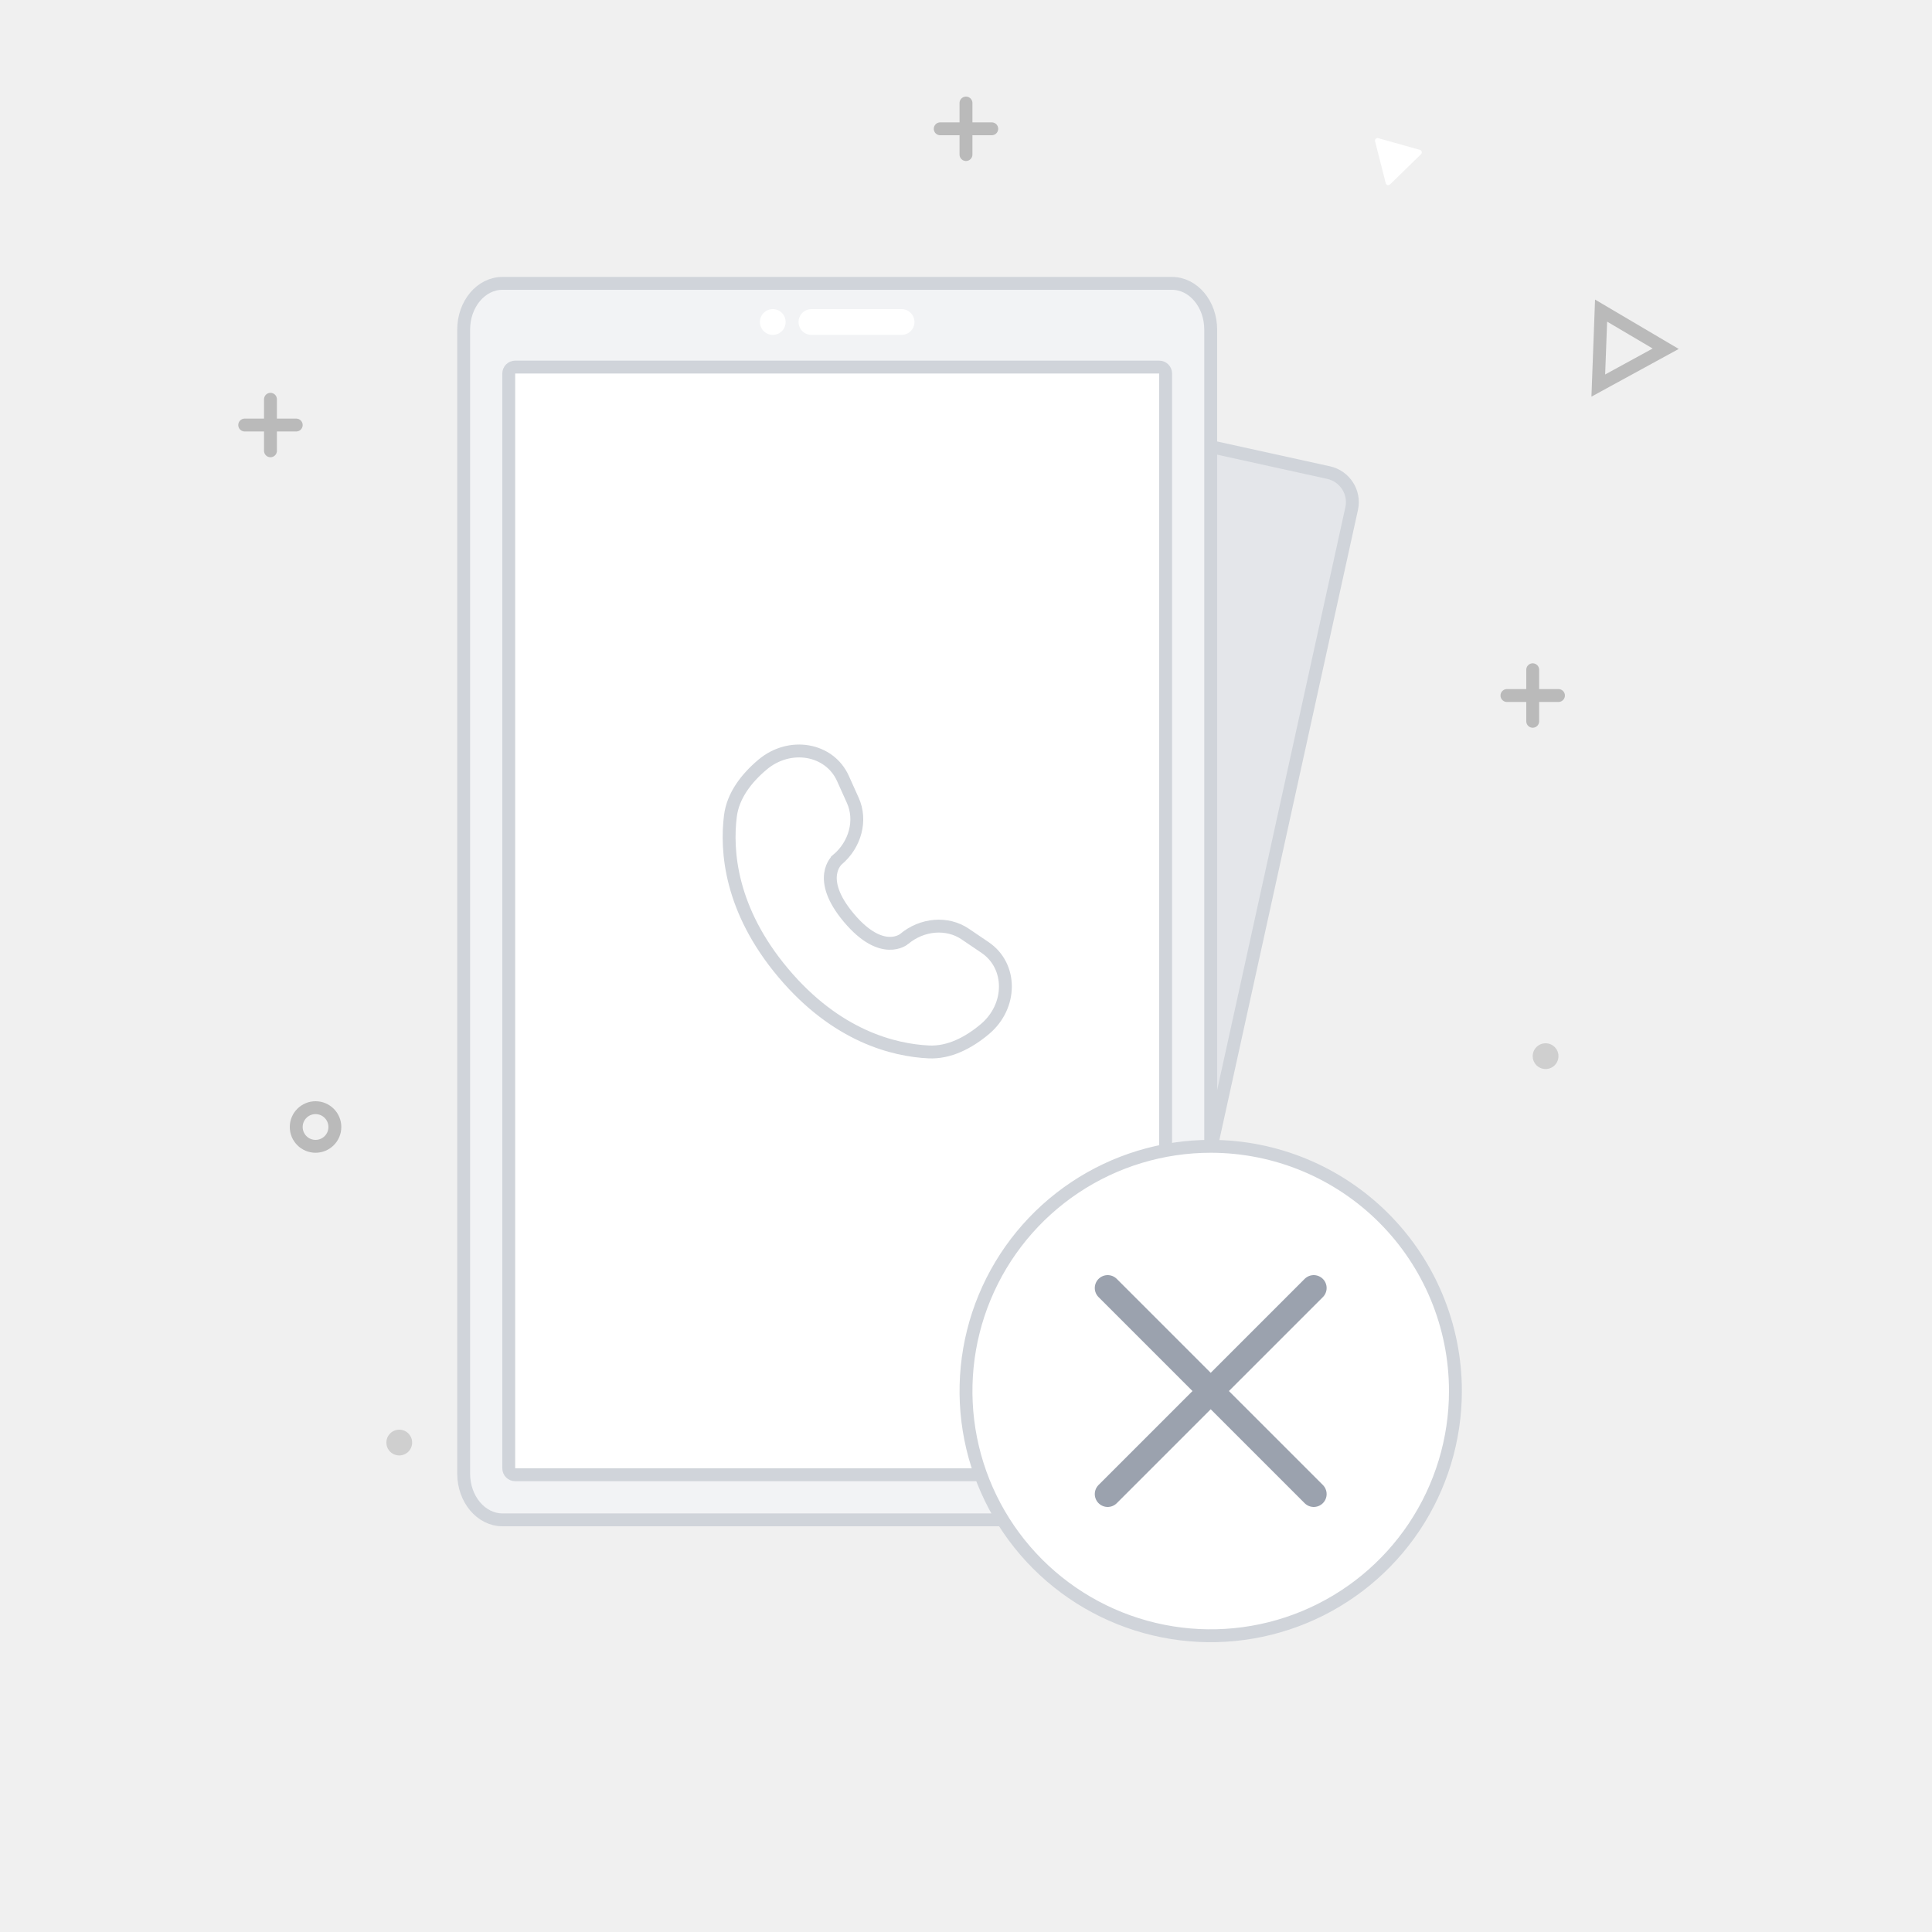
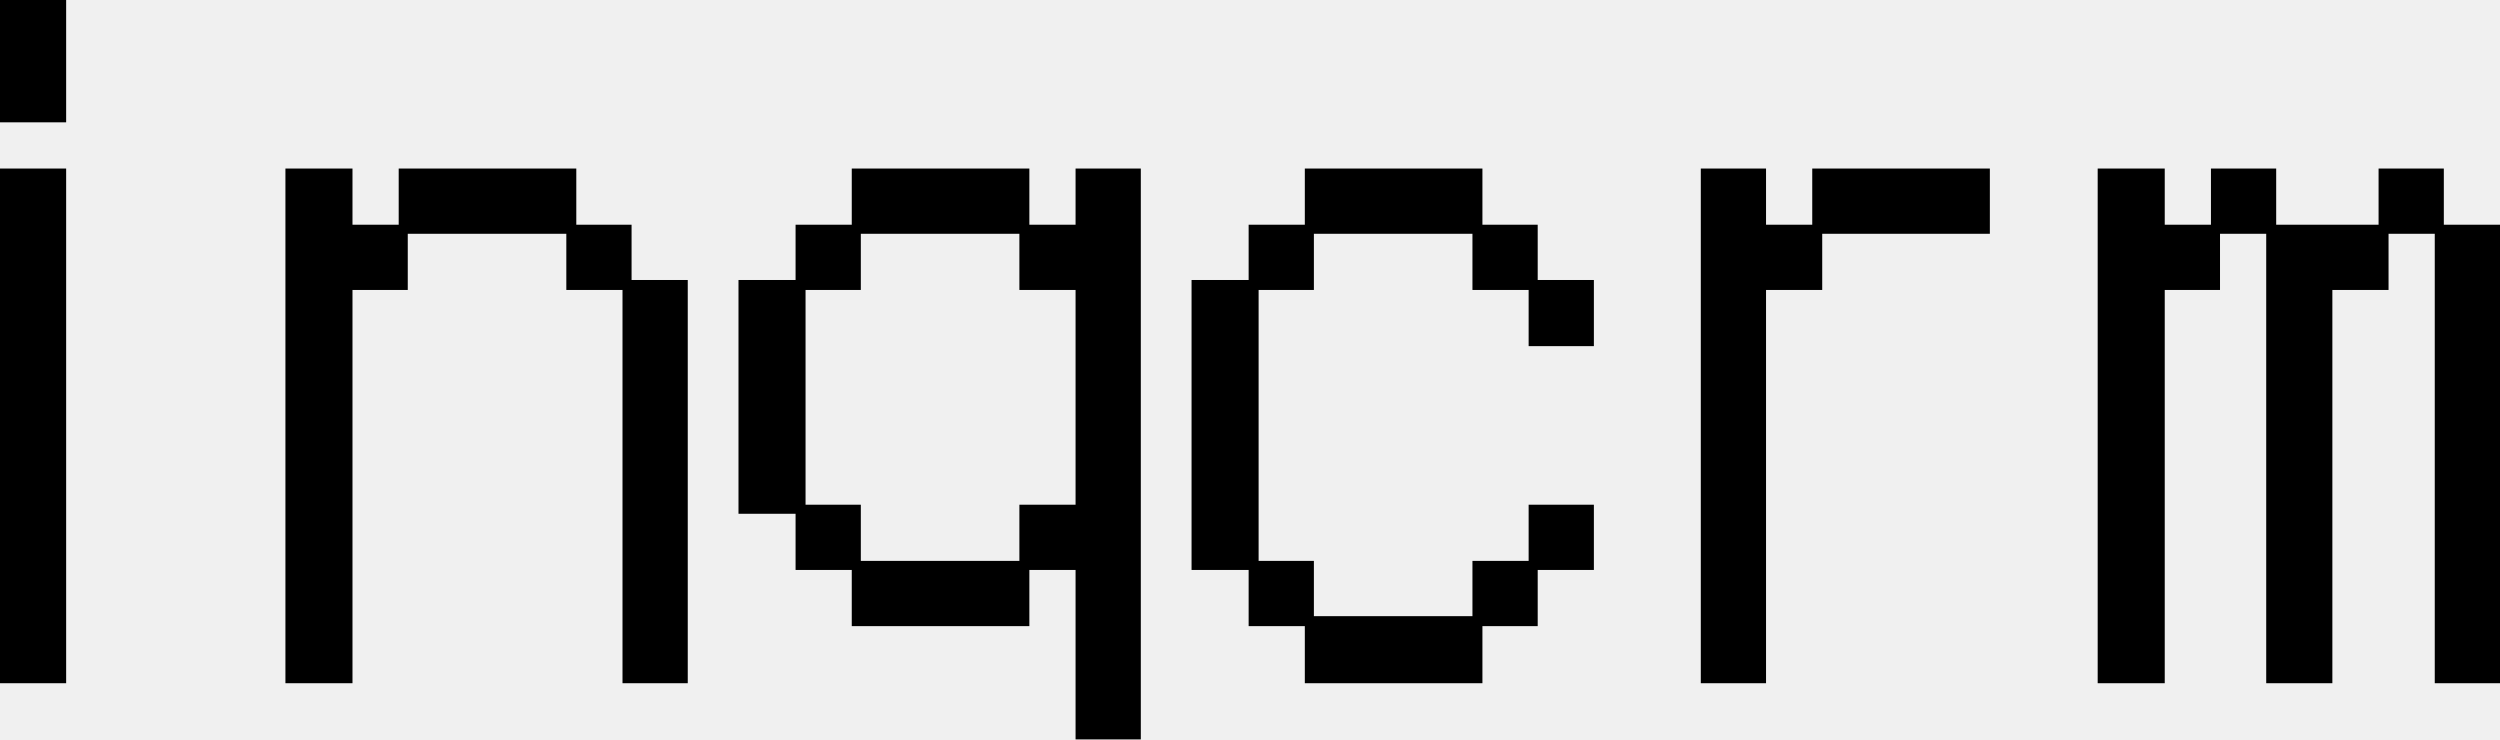
- <svg xmlns="http://www.w3.org/2000/svg" width="150" height="150" viewBox="0 0 150 150" fill="none">
-   <path d="M55.01 26.102L103.143 36.69C104.417 36.97 105.22 38.223 104.943 39.484L89.837 108.157C89.56 109.418 88.305 110.219 87.031 109.939L38.898 99.351C37.623 99.071 36.821 97.818 37.098 96.557L52.203 27.884C52.481 26.623 53.735 25.822 55.01 26.102Z" fill="#E4E6EA" stroke="#D0D4DA" />
-   <path d="M118.999 52V56" stroke="#BABABA" stroke-linecap="round" stroke-linejoin="round" />
-   <path d="M116.999 54H120.999" stroke="#BABABA" stroke-linecap="round" stroke-linejoin="round" />
-   <path d="M20.999 31V35" stroke="#BABABA" stroke-linecap="round" stroke-linejoin="round" />
-   <path d="M18.999 33H22.999" stroke="#BABABA" stroke-linecap="round" stroke-linejoin="round" />
-   <path d="M30.999 113C31.551 113 31.999 112.552 31.999 112C31.999 111.448 31.551 111 30.999 111C30.447 111 29.999 111.448 29.999 112C29.999 112.552 30.447 113 30.999 113Z" fill="#CFCFCF" />
-   <path d="M90.985 22H39.013C37.348 22 35.999 23.608 35.999 25.591V114.409C35.999 116.392 37.348 118 39.013 118H90.985C92.65 118 93.999 116.392 93.999 114.409V25.591C93.999 23.608 92.65 22 90.985 22Z" fill="#F2F3F5" stroke="#D0D4DA" />
-   <path d="M74.999 8V12" stroke="#BABABA" stroke-linecap="round" stroke-linejoin="round" />
-   <path d="M72.999 10H76.999" stroke="#BABABA" stroke-linecap="round" stroke-linejoin="round" />
-   <path d="M119.999 83C120.551 83 120.999 82.552 120.999 82C120.999 81.448 120.551 81 119.999 81C119.447 81 118.999 81.448 118.999 82C118.999 82.552 119.447 83 119.999 83Z" fill="#CFCFCF" />
-   <rect x="61.999" y="24" width="9" height="2" rx="1" fill="white" />
-   <path d="M59.999 26C60.551 26 60.999 25.552 60.999 25C60.999 24.448 60.551 24 59.999 24C59.447 24 58.999 24.448 58.999 25C58.999 25.552 59.447 26 59.999 26Z" fill="white" />
-   <path d="M106.759 10.969C106.721 10.82 106.859 10.685 107.007 10.727L110.241 11.636C110.389 11.678 110.437 11.864 110.327 11.972L107.923 14.318C107.812 14.426 107.627 14.374 107.589 14.225L106.759 10.969Z" fill="white" />
-   <circle cx="24.499" cy="87.5" r="1.5" stroke="#BABABA" stroke-linecap="round" stroke-linejoin="round" />
-   <rect x="39.499" y="28.5" width="51" height="86" rx="0.5" fill="white" stroke="#D0D4DA" />
-   <path d="M65.445 60.438L66.212 62.142C66.904 63.679 66.41 65.573 65.011 66.749C65.011 66.749 65.011 66.749 65.011 66.749C65.011 66.75 63.314 68.177 65.903 71.257C68.492 74.335 70.189 72.91 70.19 72.909C70.19 72.909 70.19 72.909 70.19 72.909C71.589 71.733 73.54 71.572 74.936 72.517L76.482 73.565C78.589 74.993 78.583 78.119 76.47 79.896C75.201 80.963 73.691 81.749 72.102 81.671C69.429 81.54 64.961 80.472 60.812 75.537C56.662 70.603 56.377 66.018 56.708 63.361C56.904 61.783 57.937 60.43 59.206 59.363C61.319 57.587 64.4 58.118 65.445 60.438Z" stroke="#D0D4DA" stroke-linecap="round" />
-   <path d="M94.009 89C90.251 88.998 86.576 90.111 83.451 92.197C80.325 94.284 77.888 97.25 76.448 100.722C75.009 104.194 74.631 108.014 75.363 111.7C76.095 115.387 77.904 118.773 80.56 121.431C83.217 124.09 86.603 125.9 90.289 126.634C93.975 127.368 97.795 126.992 101.268 125.555C104.74 124.117 107.708 121.682 109.796 118.557C111.884 115.432 112.999 111.758 112.999 108C112.999 102.963 110.999 98.132 107.438 94.569C103.877 91.006 99.047 89.003 94.009 89Z" fill="white" stroke="#D0D4DA" stroke-linecap="round" stroke-linejoin="round" />
-   <path d="M101.999 100L93.999 108M93.999 108L85.999 116M93.999 108L101.999 116M93.999 108L85.999 100" stroke="#9BA2AE" stroke-width="2" stroke-linecap="round" stroke-linejoin="round" />
-   <path d="M124.091 29.935L124.308 24.115L129.325 27.075L124.091 29.935Z" stroke="#BABABA" />
+ <svg xmlns="http://www.w3.org/2000/svg" viewBox="0 21.7 137.95 40.8" data-asc="1.16" width="137.95" height="40.8">
+   <defs />
+   <g fill="#000000">
+     <g transform="translate(0, 0)">
+       <path d="M0 21.70L3.65 21.70L3.65 28.45L0 28.45L0 21.70M0 31.00L3.65 31.00L3.65 59.40L0 59.40L0 31.00ZM15.75 31.00L19.45 31.00L19.45 34.10L22 34.10L22 31.00L31.80 31.00L31.80 34.10L34.85 34.10L34.85 37.15L37.95 37.15L37.95 59.40L34.35 59.40L34.35 37.70L31.25 37.70L31.25 34.60L22.50 34.60L22.50 37.70L19.45 37.70L19.45 59.40L15.75 59.40L15.75 31.00ZM43.90 50.05L40.75 50.05L40.75 37.15L43.90 37.15L43.90 34.10L47 34.10L47 31.00L56.80 31.00L56.80 34.10L59.35 34.10L59.35 31.00L62.95 31.00L62.95 62.50L59.35 62.50L59.35 53.15L56.80 53.15L56.80 56.25L47 56.25L47 53.15L43.90 53.15L43.90 50.05M56.25 52.65L56.25 49.55L59.35 49.55L59.35 37.70L56.25 37.70L56.25 34.60L47.50 34.60L47.50 37.70L44.45 37.70L44.45 49.55L47.50 49.55L47.50 52.65L56.25 52.65ZM68.90 53.15L65.75 53.15L65.75 37.15L68.90 37.15L68.90 34.10L72 34.10L72 31.00L81.80 31.00L81.80 34.10L84.85 34.10L84.85 37.15L87.95 37.15L87.95 40.80L84.35 40.80L84.35 37.70L81.25 37.70L81.25 34.60L72.50 34.60L72.50 37.70L69.45 37.70L69.45 52.65L72.50 52.65L72.50 55.70L81.25 55.70L81.25 52.65L84.35 52.65L84.35 49.55L87.95 49.55L87.95 53.15L84.85 53.15L84.85 56.25L81.80 56.25L81.80 59.40L72 59.40L72 56.25L68.90 56.25L68.90 53.15ZM93.85 31.00L97.45 31.00L97.45 34.10L100 34.10L100 31.00L109.80 31.00L109.80 34.60L100.55 34.60L100.55 37.70L97.45 37.70L97.45 59.40L93.85 59.40L93.85 31.00ZM115.75 31.00L119.45 31.00L119.45 34.10L122 34.10L122 31.00L125.60 31.00L125.60 34.10L131.25 34.10L131.25 31.00L134.85 31.00L134.85 34.10L137.95 34.10L137.95 59.40L134.35 59.40L134.35 34.60L131.80 34.60L131.80 37.70L128.70 37.70L128.70 59.40L125.05 59.40L125.05 34.60L122.50 34.60L122.50 37.70L119.45 37.70L119.45 59.40L115.75 59.40L115.75 31.00Z" />
+     </g>
+   </g>
</svg>
